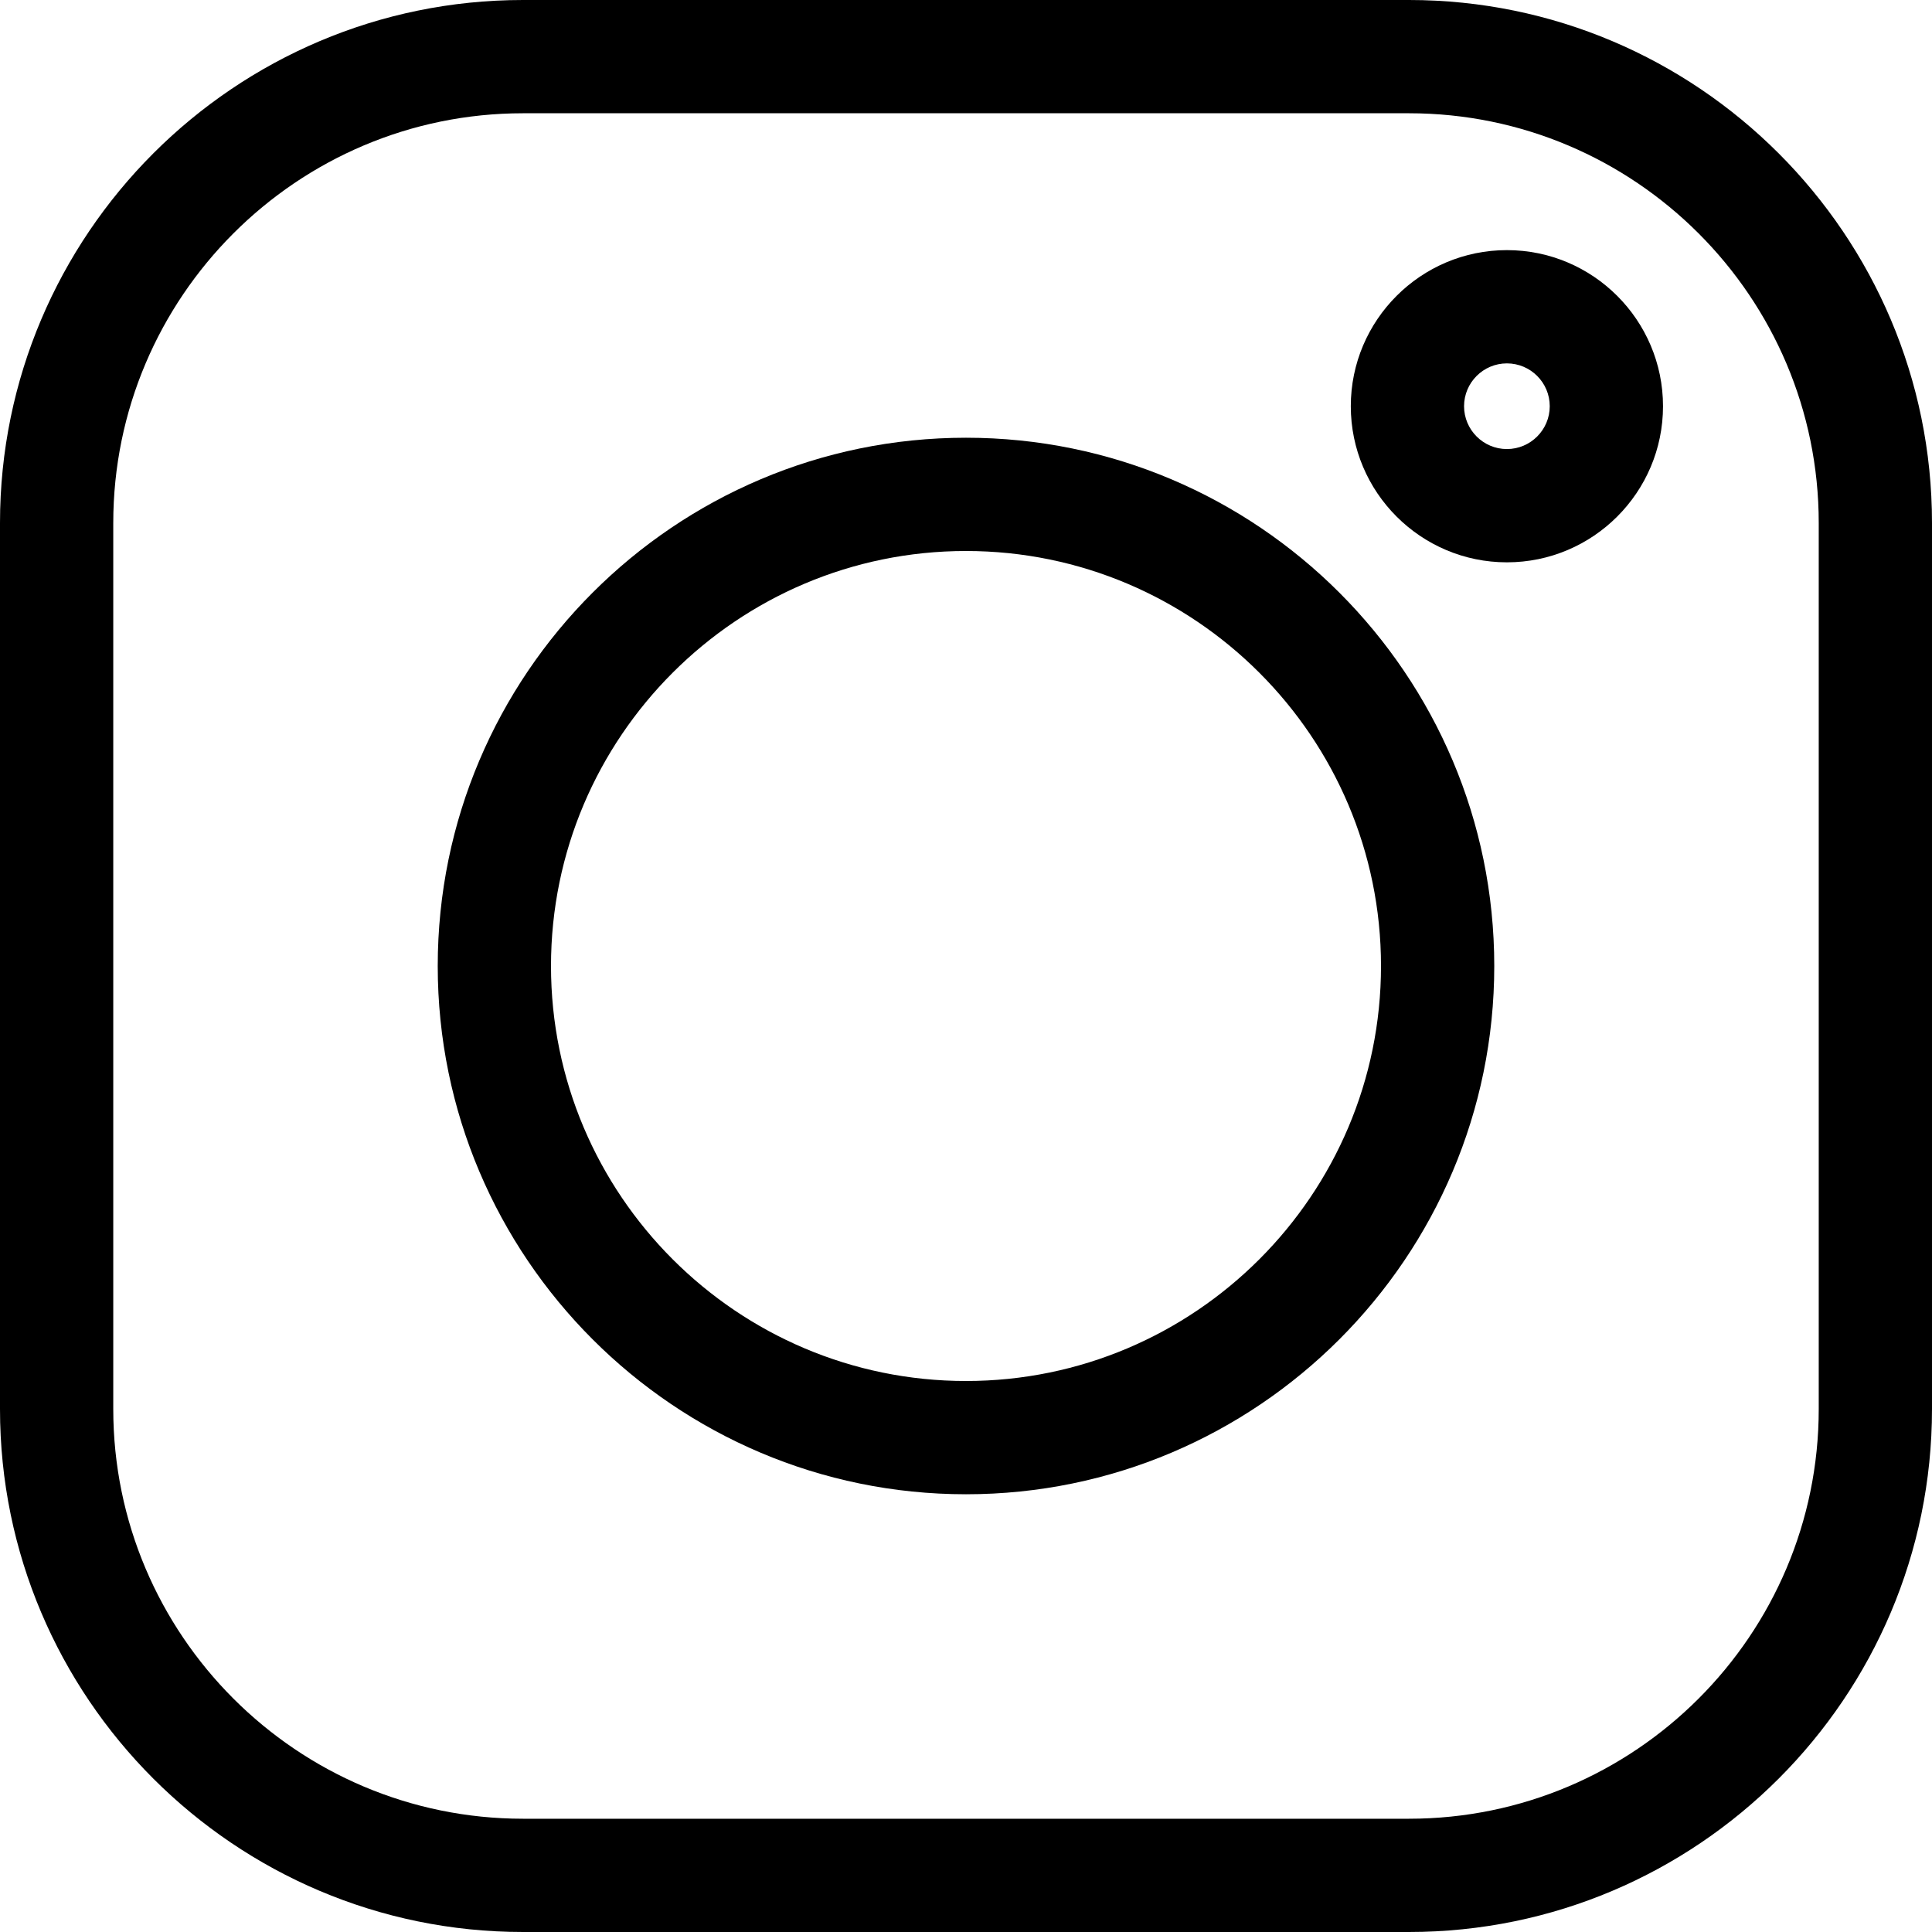
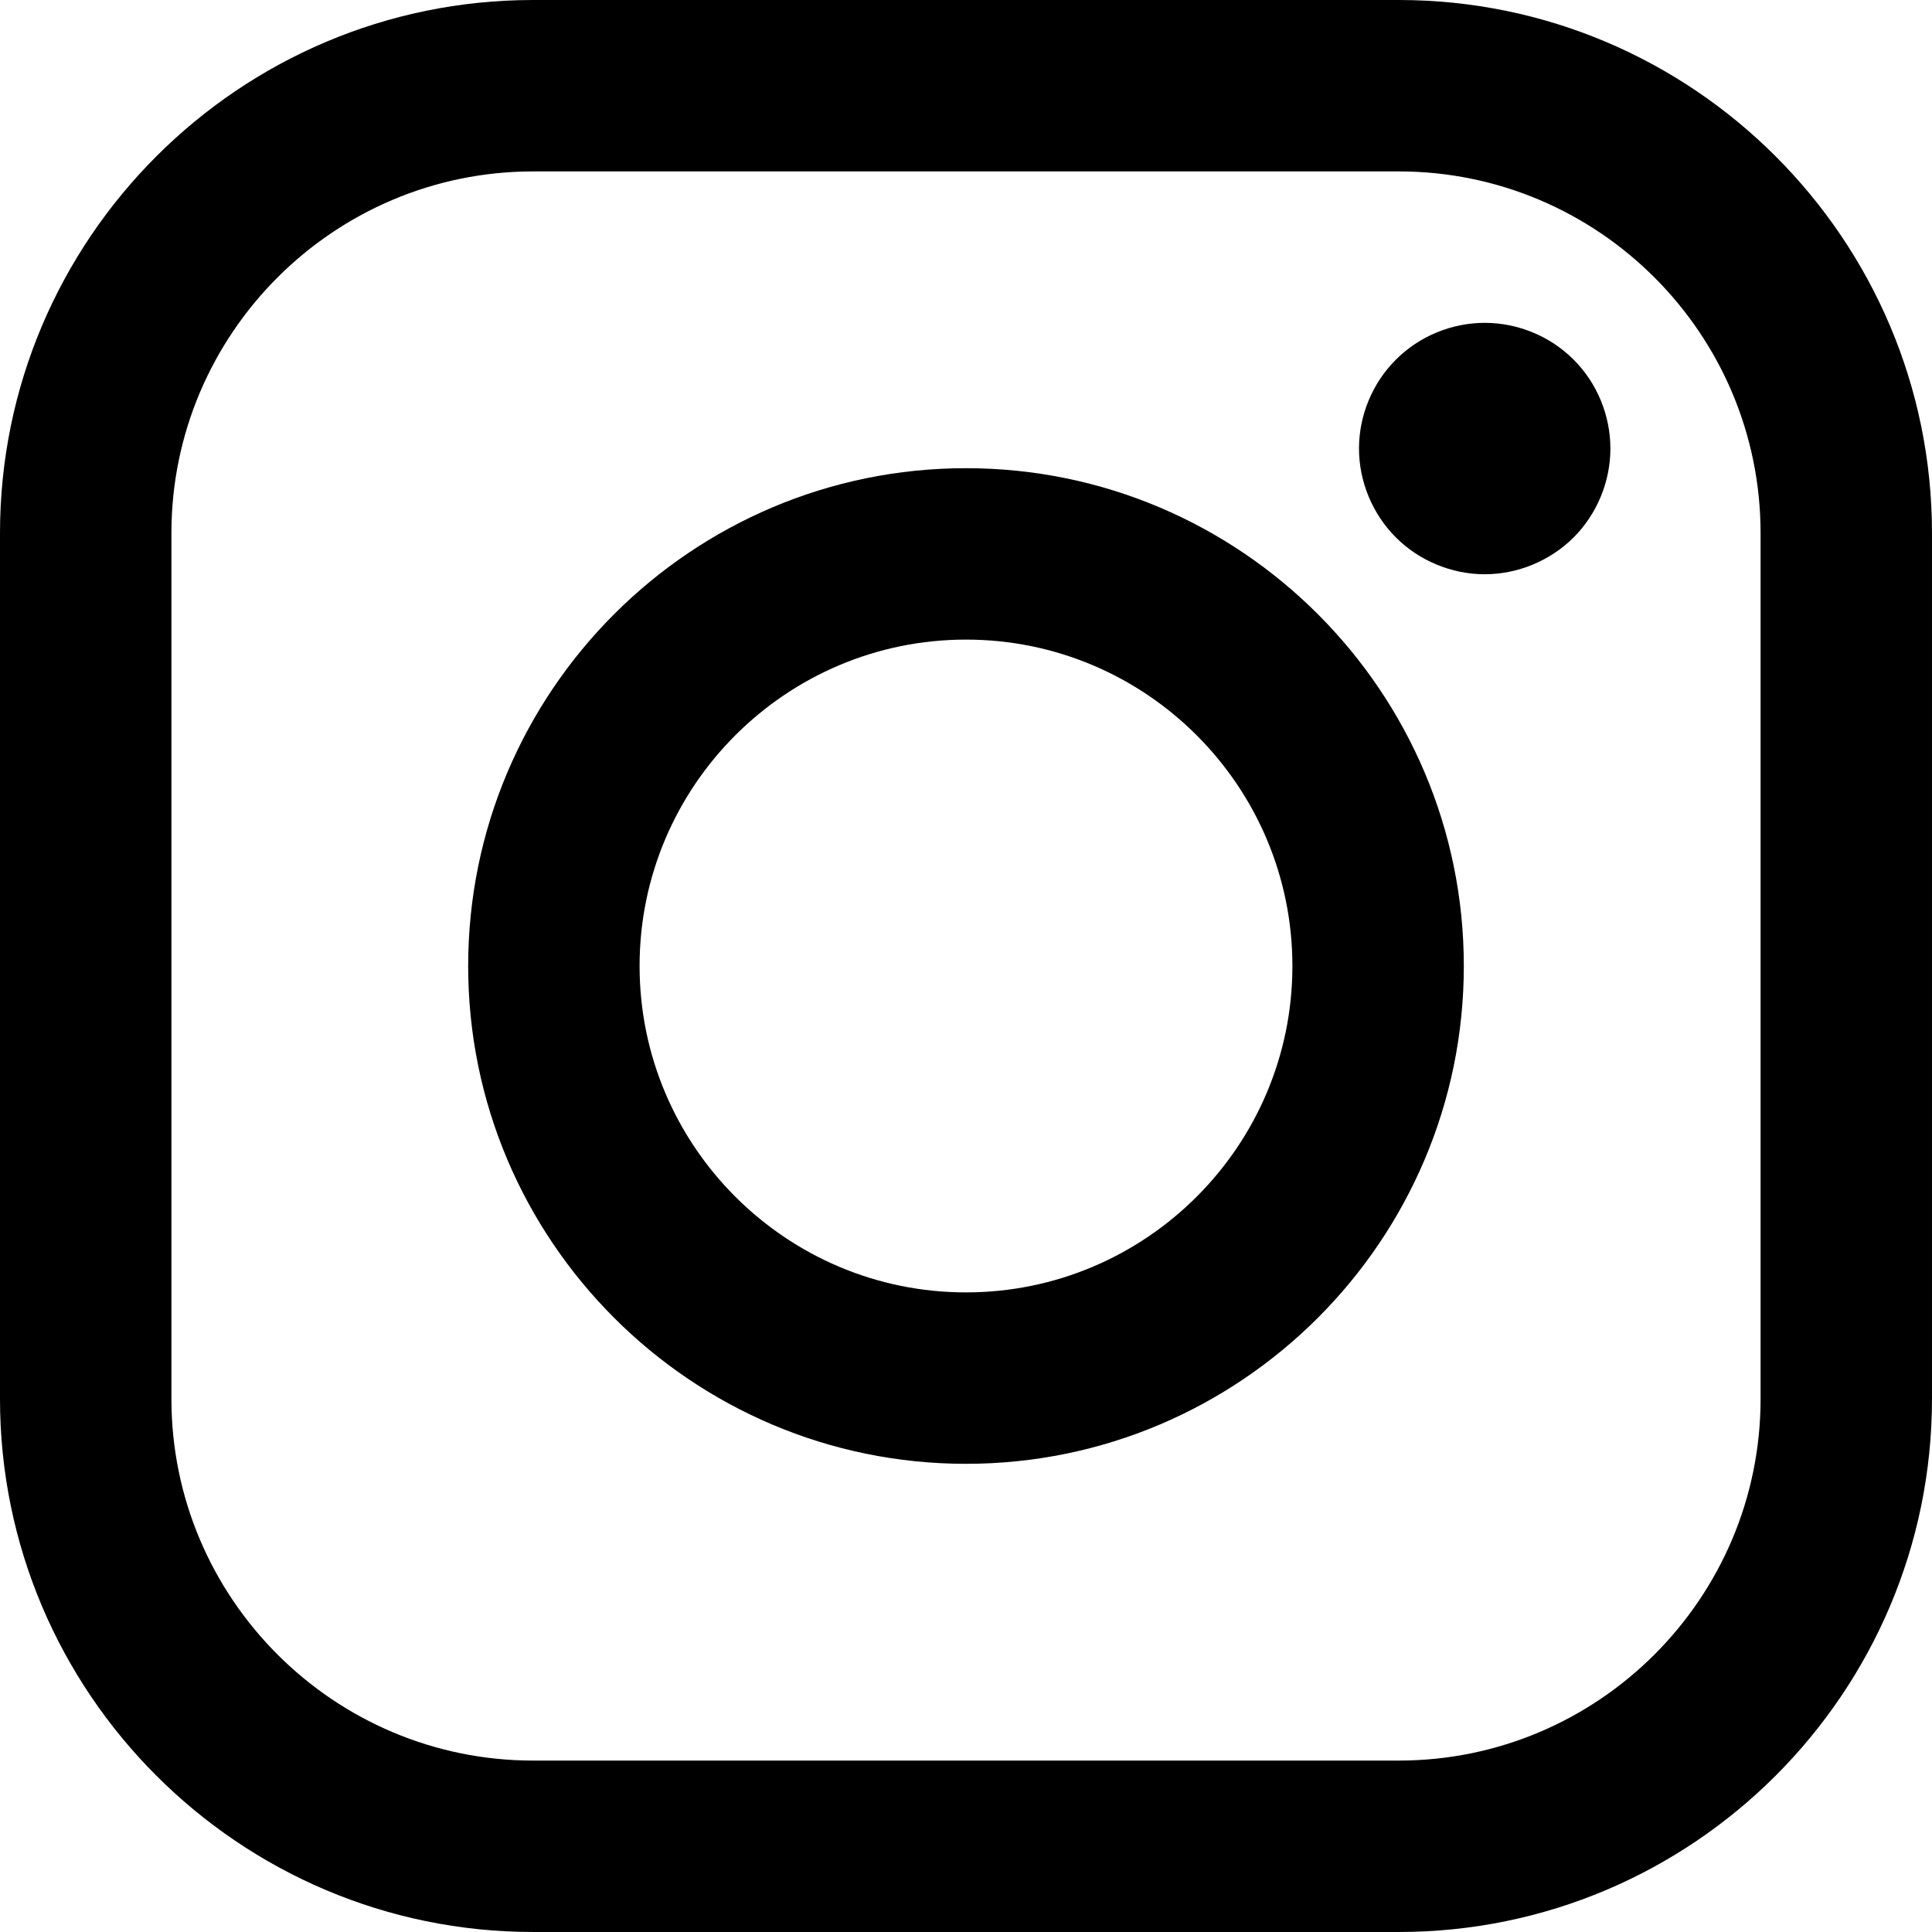
- <svg xmlns="http://www.w3.org/2000/svg" viewBox="0 0 512.001 512.001">
-   <path d="m373.406 0h-234.812c-76.422 0-138.594 62.172-138.594 138.594v234.816c0 76.418 62.172 138.59 138.594 138.59h234.816c76.418 0 138.59-62.172 138.59-138.59v-234.816c0-76.422-62.172-138.594-138.594-138.594zm108.578 373.41c0 59.867-48.707 108.574-108.578 108.574h-234.812c-59.871 0-108.578-48.707-108.578-108.574v-234.816c0-59.871 48.707-108.578 108.578-108.578h234.816c59.867 0 108.574 48.707 108.574 108.578zm0 0" />
-   <path d="m256 116.004c-77.195 0-139.996 62.801-139.996 139.996s62.801 139.996 139.996 139.996 139.996-62.801 139.996-139.996-62.801-139.996-139.996-139.996zm0 249.977c-60.641 0-109.98-49.336-109.98-109.98 0-60.641 49.34-109.98 109.98-109.98 60.645 0 109.98 49.34 109.98 109.98 0 60.645-49.336 109.98-109.98 109.98zm0 0" />
-   <path d="m399.344 66.285c-22.812 0-41.367 18.559-41.367 41.367 0 22.812 18.555 41.371 41.367 41.371s41.371-18.559 41.371-41.371-18.559-41.367-41.371-41.367zm0 52.719c-6.258 0-11.352-5.094-11.352-11.352 0-6.262 5.094-11.352 11.352-11.352 6.262 0 11.355 5.09 11.355 11.352 0 6.258-5.094 11.352-11.355 11.352zm0 0" />
+ <svg xmlns="http://www.w3.org/2000/svg" viewBox="0 0 169.063 169.063">
+   <path d="M122.406,0H46.654C20.929,0,0,20.93,0,46.655v75.752c0,25.726,20.929,46.655,46.654,46.655h75.752   c25.727,0,46.656-20.93,46.656-46.655V46.655C169.063,20.93,148.133,0,122.406,0z M154.063,122.407   c0,17.455-14.201,31.655-31.656,31.655H46.654C29.2,154.063,15,139.862,15,122.407V46.655C15,29.201,29.2,15,46.654,15h75.752   c17.455,0,31.656,14.201,31.656,31.655V122.407z" />
+   <path d="M84.531,40.97c-24.021,0-43.563,19.542-43.563,43.563c0,24.02,19.542,43.561,43.563,43.561s43.563-19.541,43.563-43.561   C128.094,60.512,108.552,40.97,84.531,40.97z M84.531,113.093c-15.749,0-28.563-12.812-28.563-28.561   c0-15.75,12.813-28.563,28.563-28.563s28.563,12.813,28.563,28.563C113.094,100.281,100.28,113.093,84.531,113.093z" />
+   <path d="M129.921,28.251c-2.89,0-5.729,1.17-7.77,3.22c-2.051,2.04-3.23,4.88-3.23,7.78c0,2.891,1.18,5.73,3.23,7.78   c2.04,2.04,4.88,3.22,7.77,3.22c2.9,0,5.73-1.18,7.78-3.22c2.05-2.05,3.22-4.89,3.22-7.78c0-2.9-1.17-5.74-3.22-7.78   C135.661,29.421,132.821,28.251,129.921,28.251z" />
</svg>
